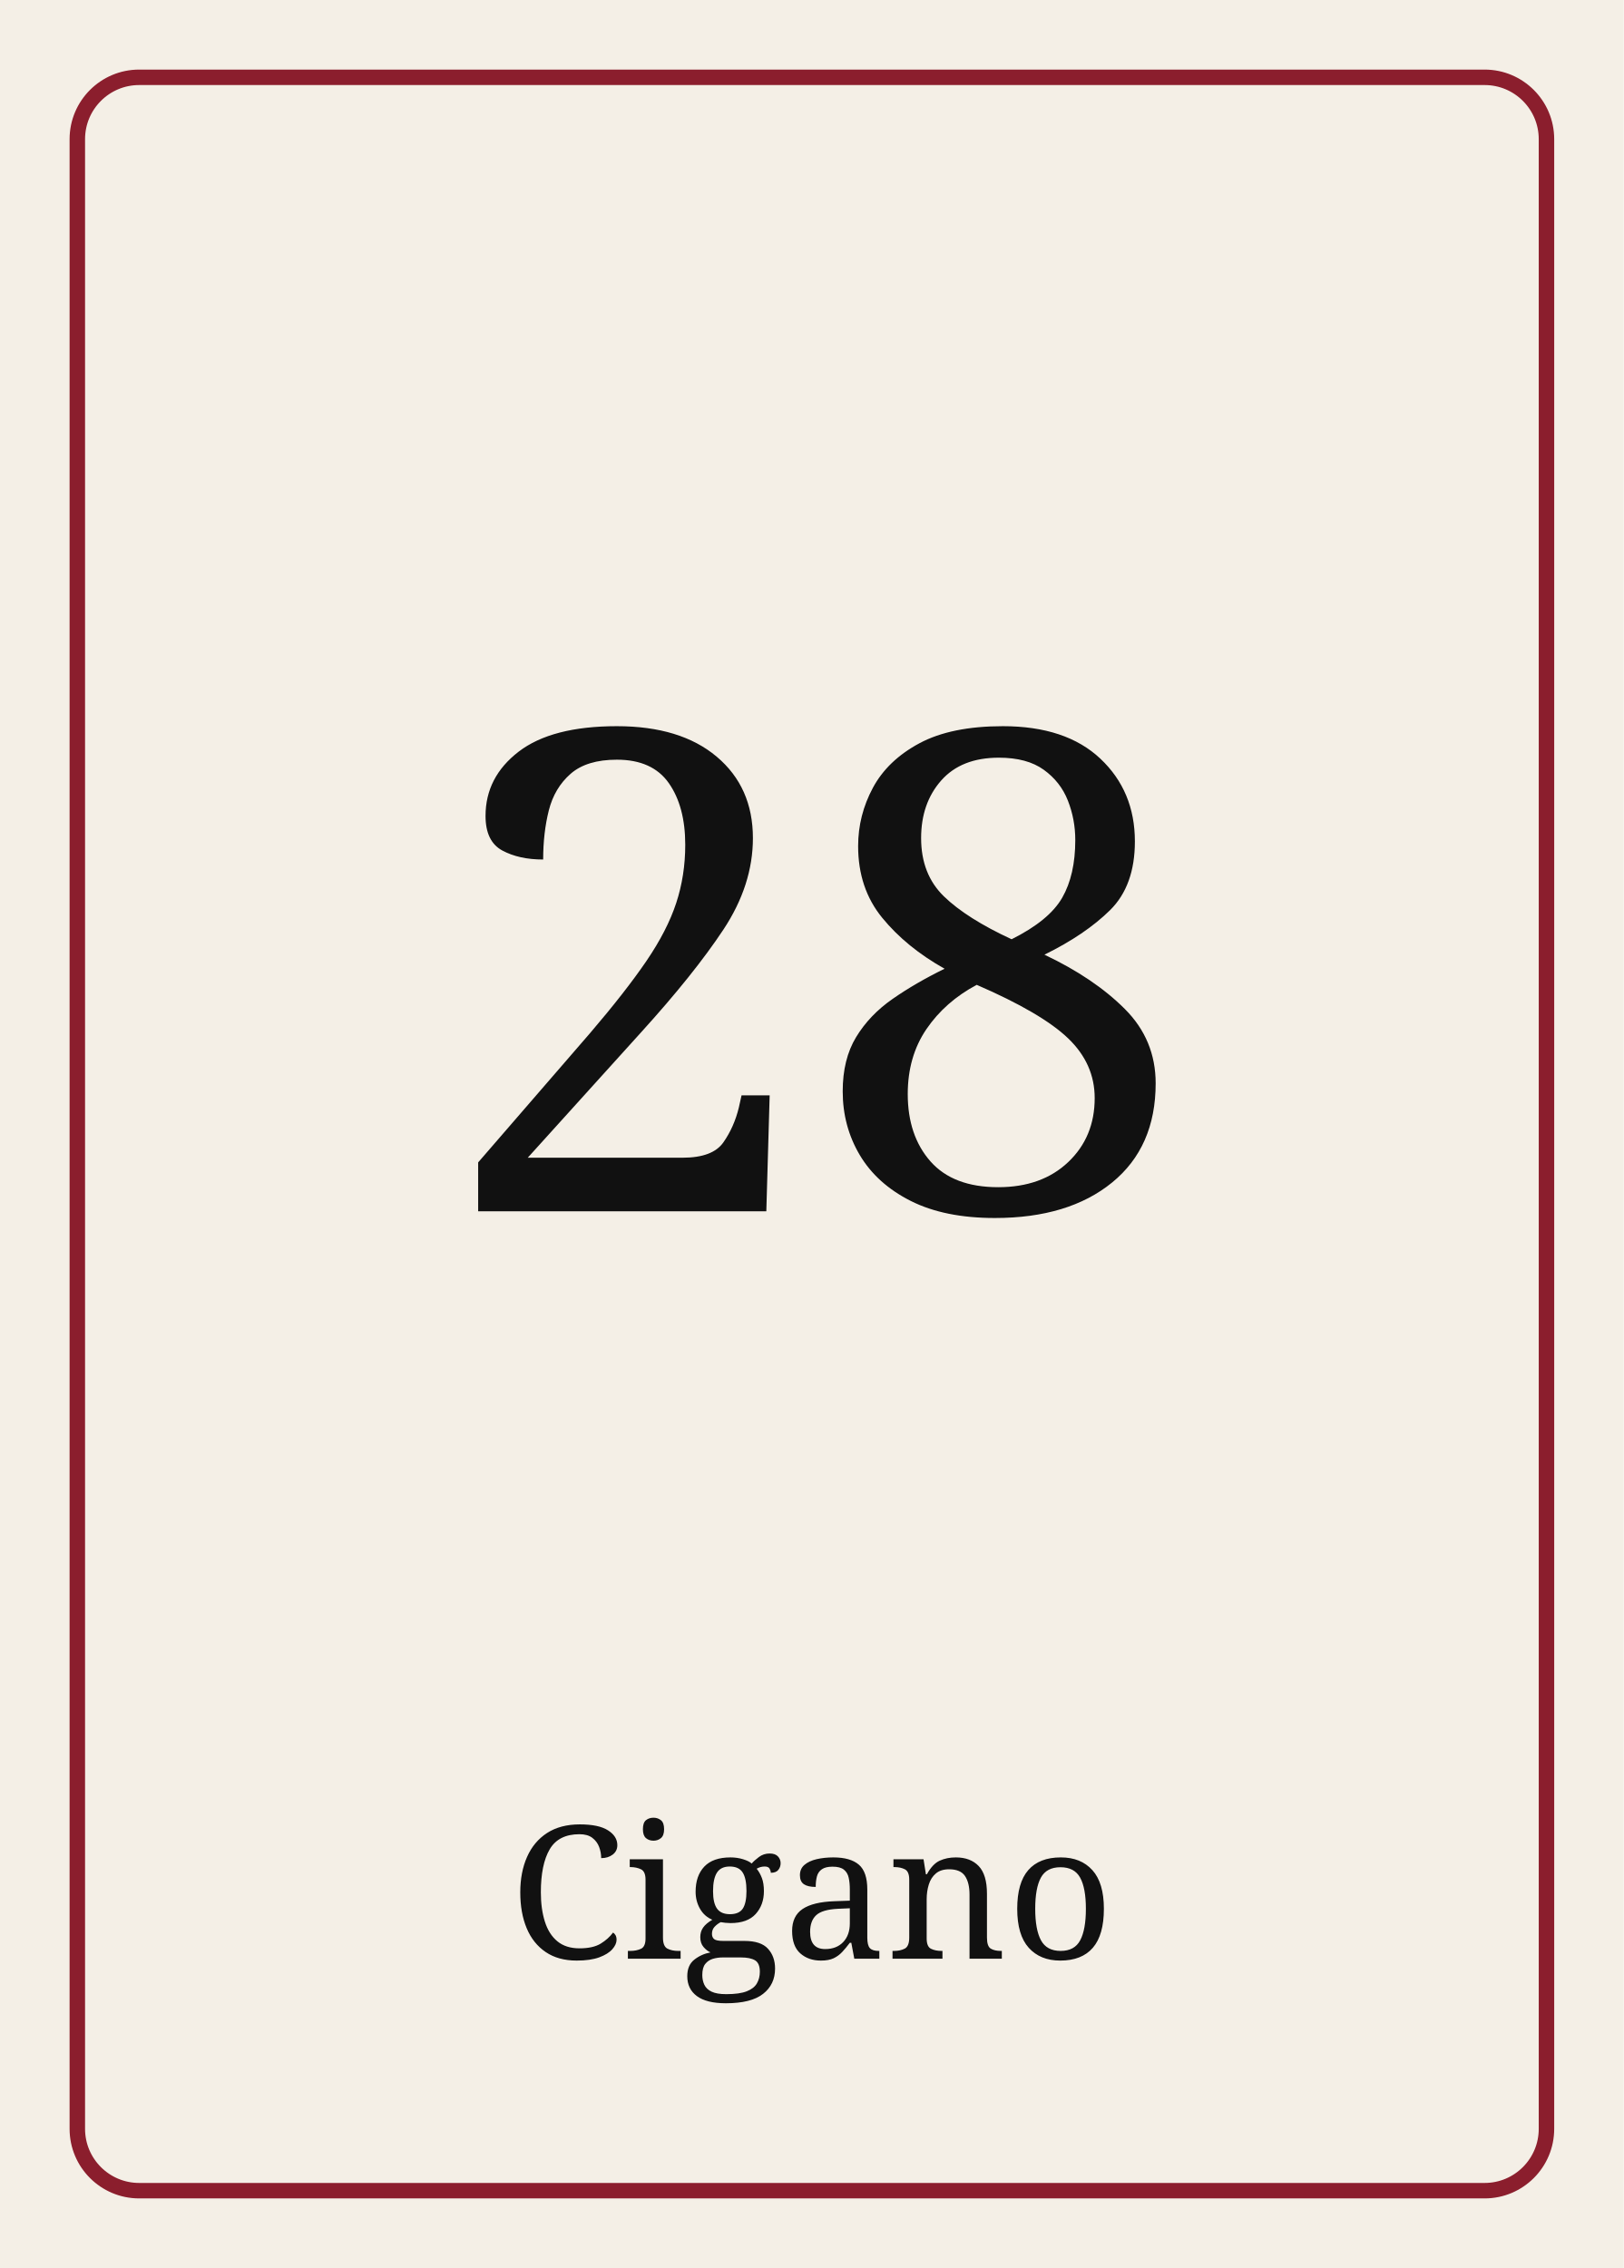
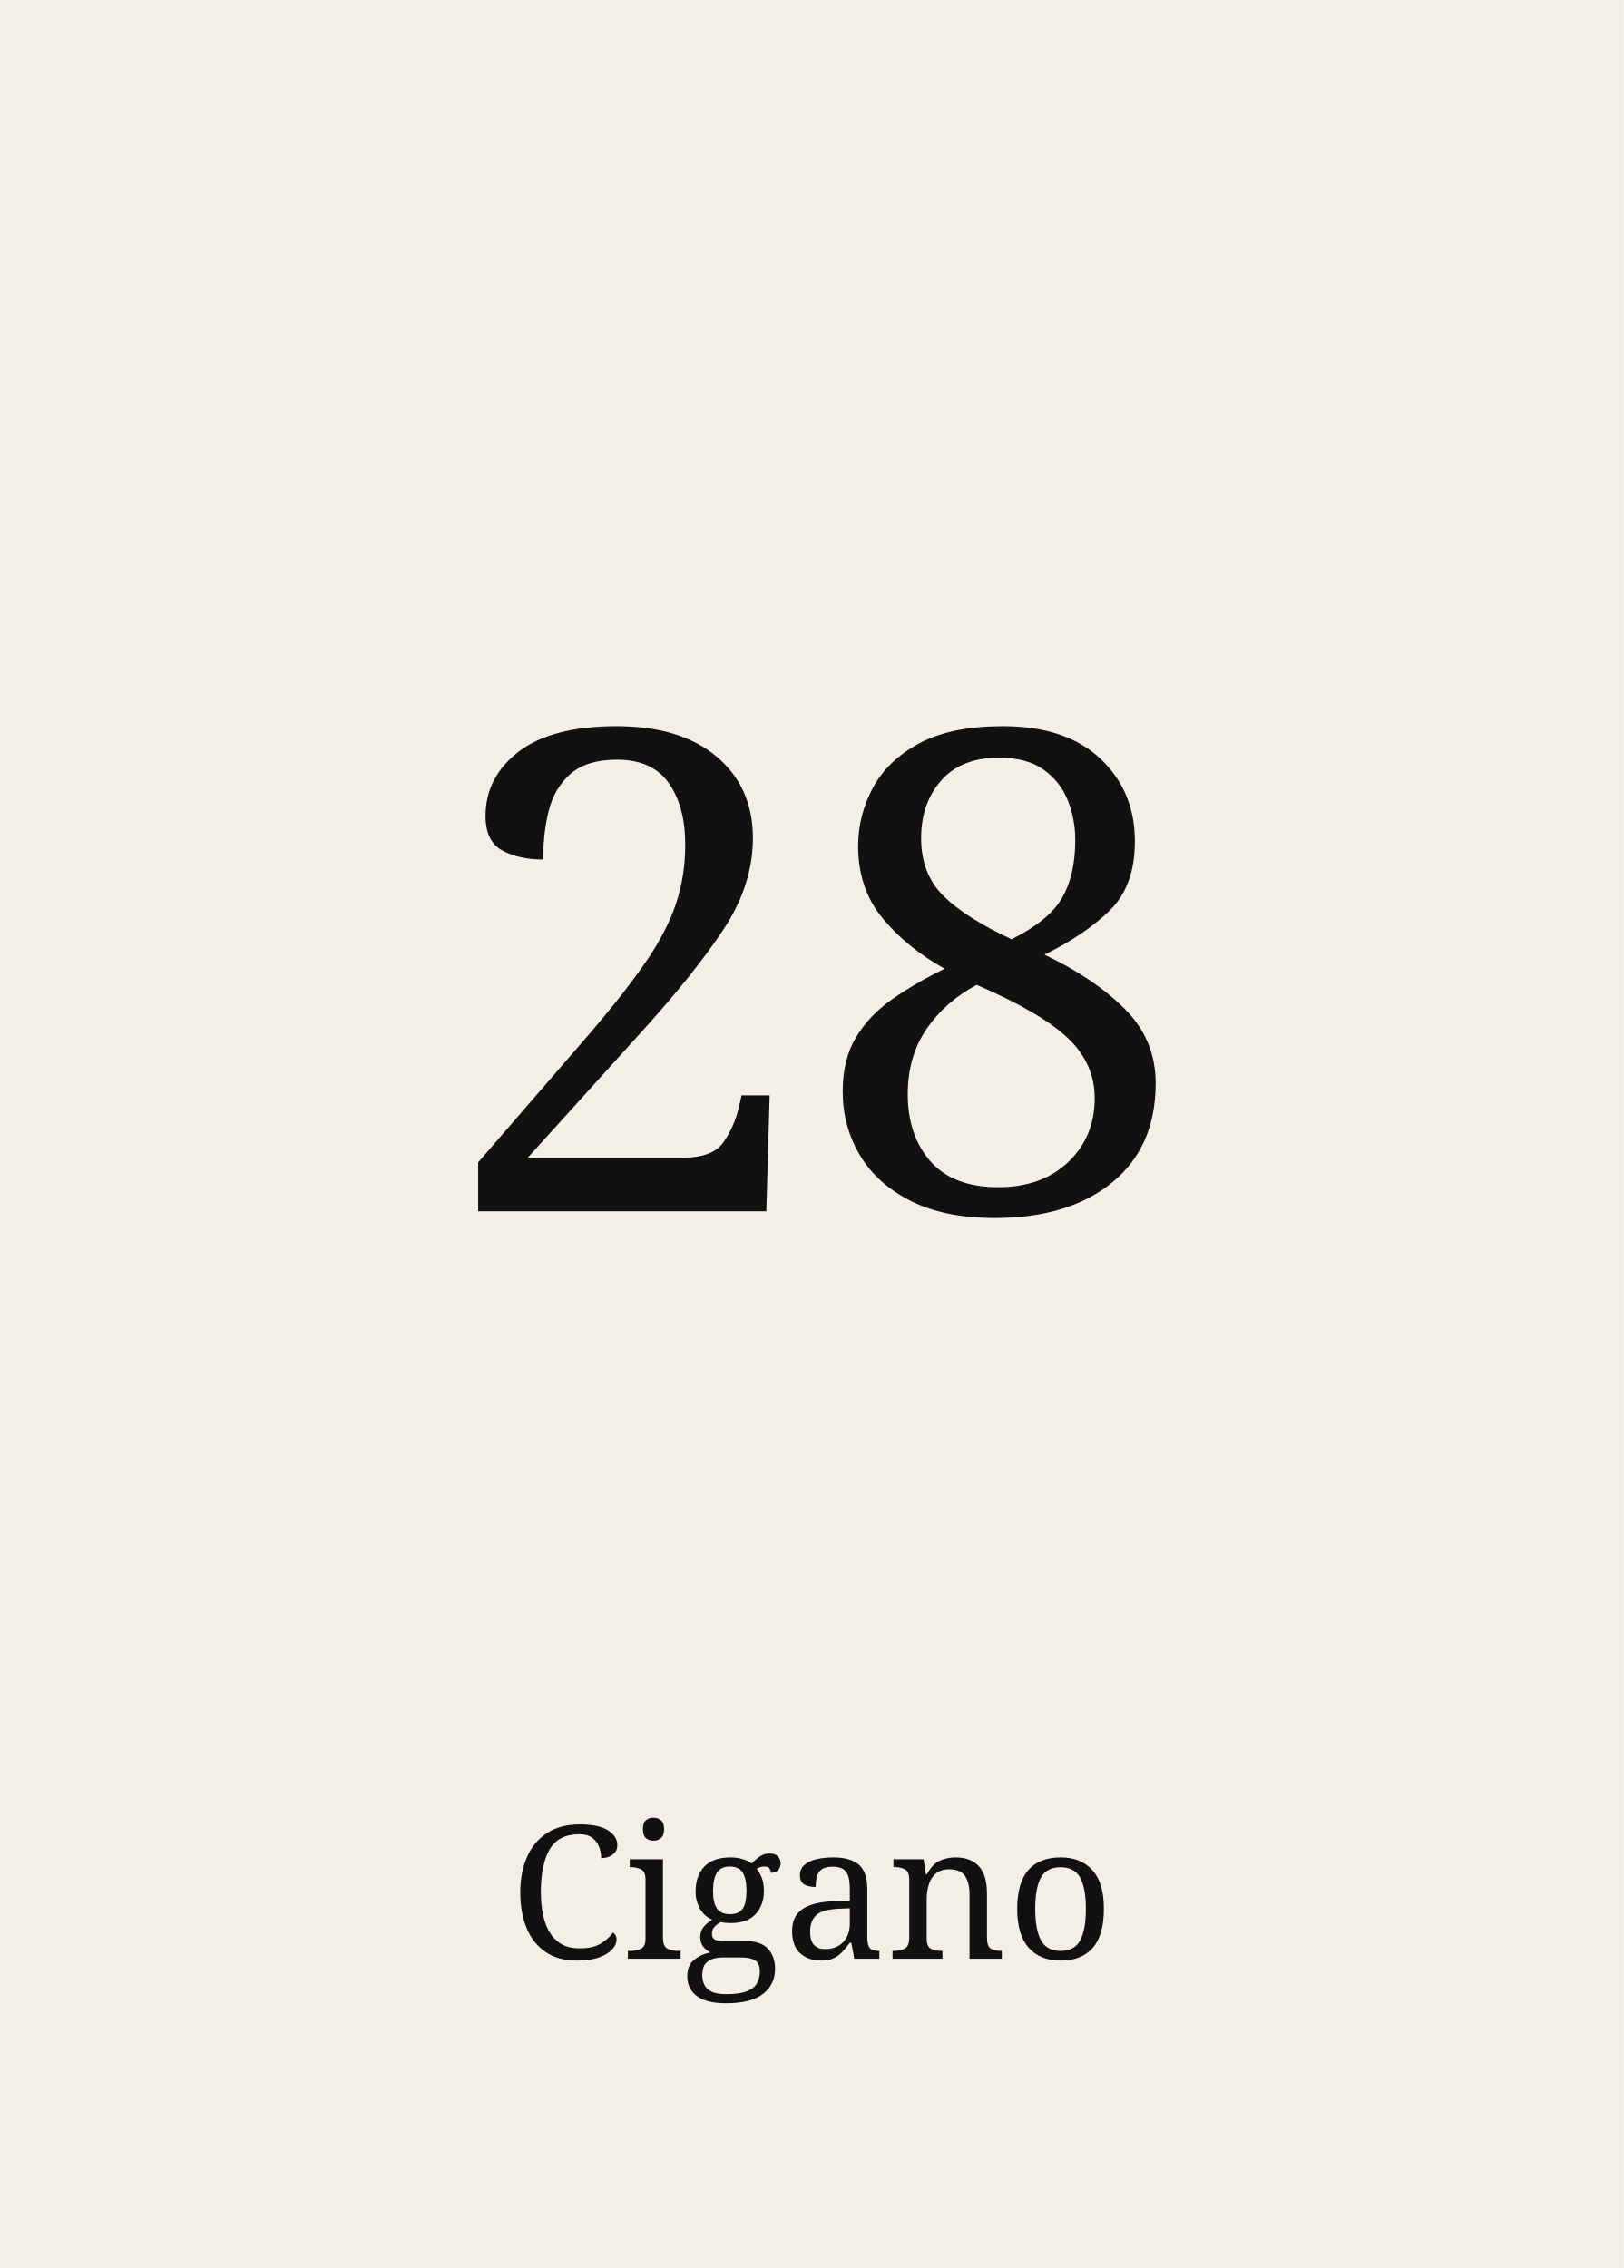
<svg xmlns="http://www.w3.org/2000/svg" width="630" height="880" viewBox="0 0 630 880">
  <rect width="630" height="880" fill="#f4efe6" />
-   <rect x="30" y="30" width="570" height="820" rx="24" fill="none" stroke="#8b1e2d" stroke-width="6" />
  <g font-family="Georgia, serif" fill="#111" text-anchor="middle">
    <text x="315" y="470" font-size="260">28</text>
    <text x="315" y="760" font-size="72">Cigano</text>
  </g>
</svg>
